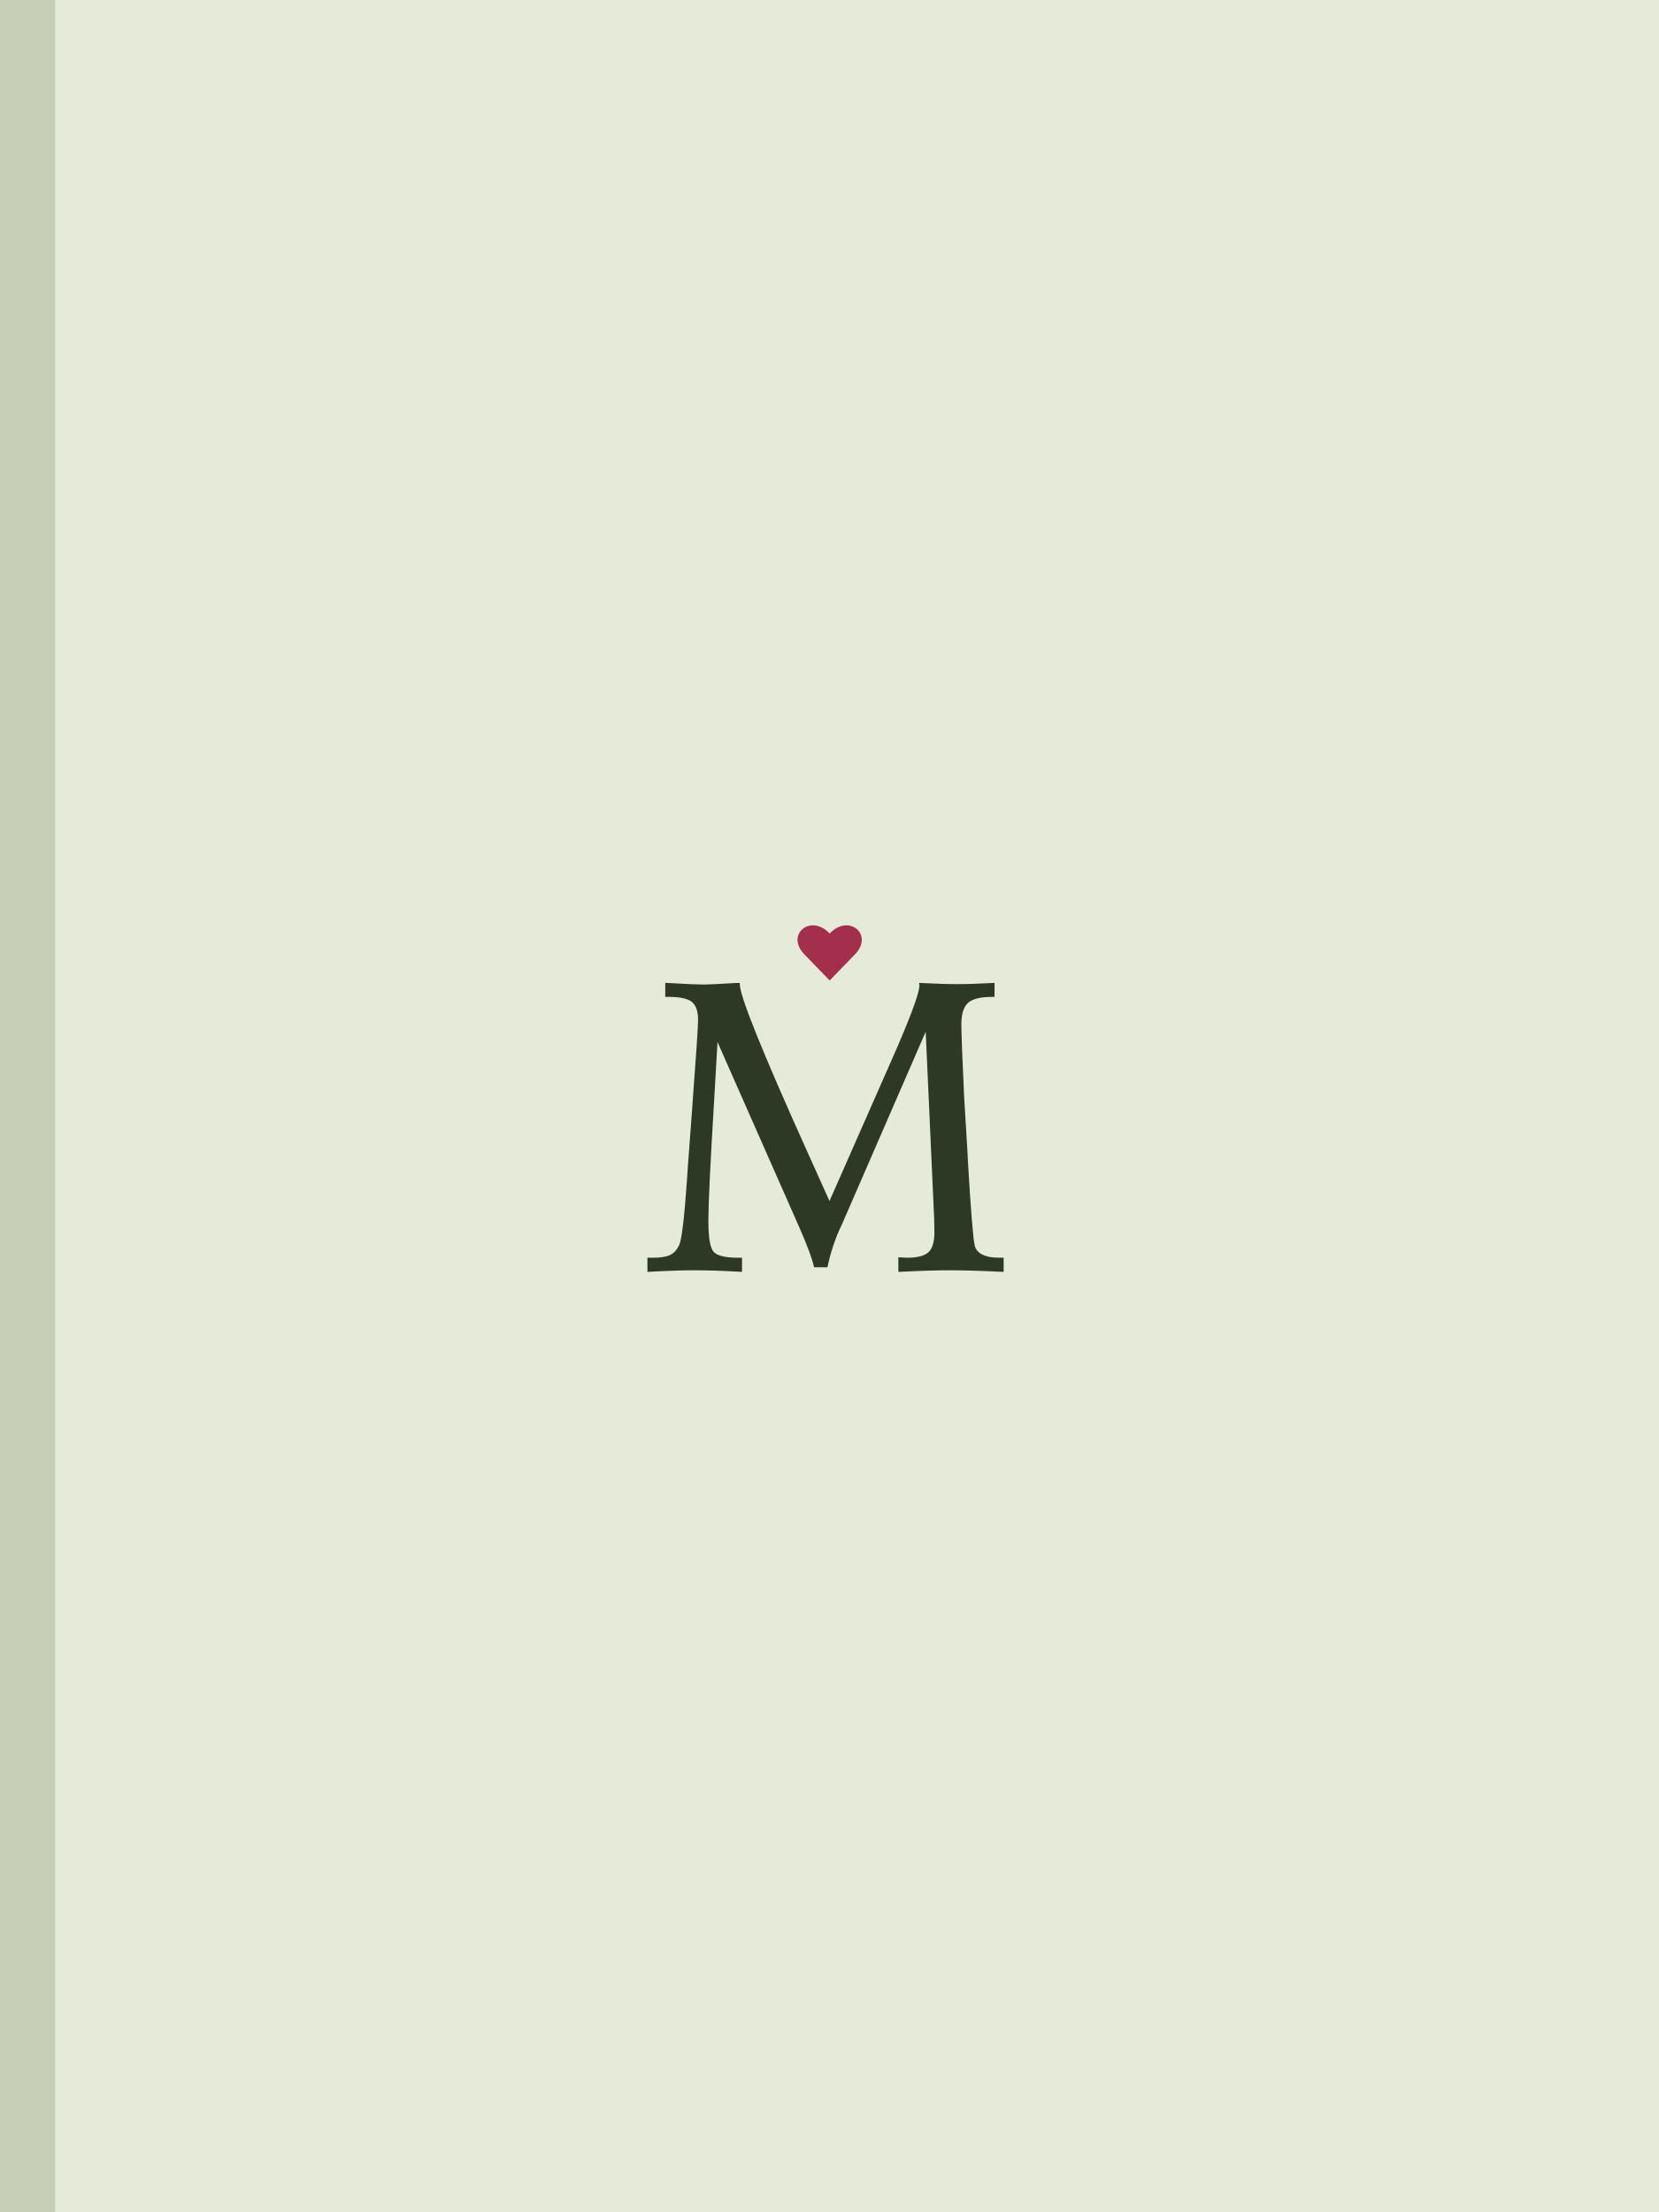
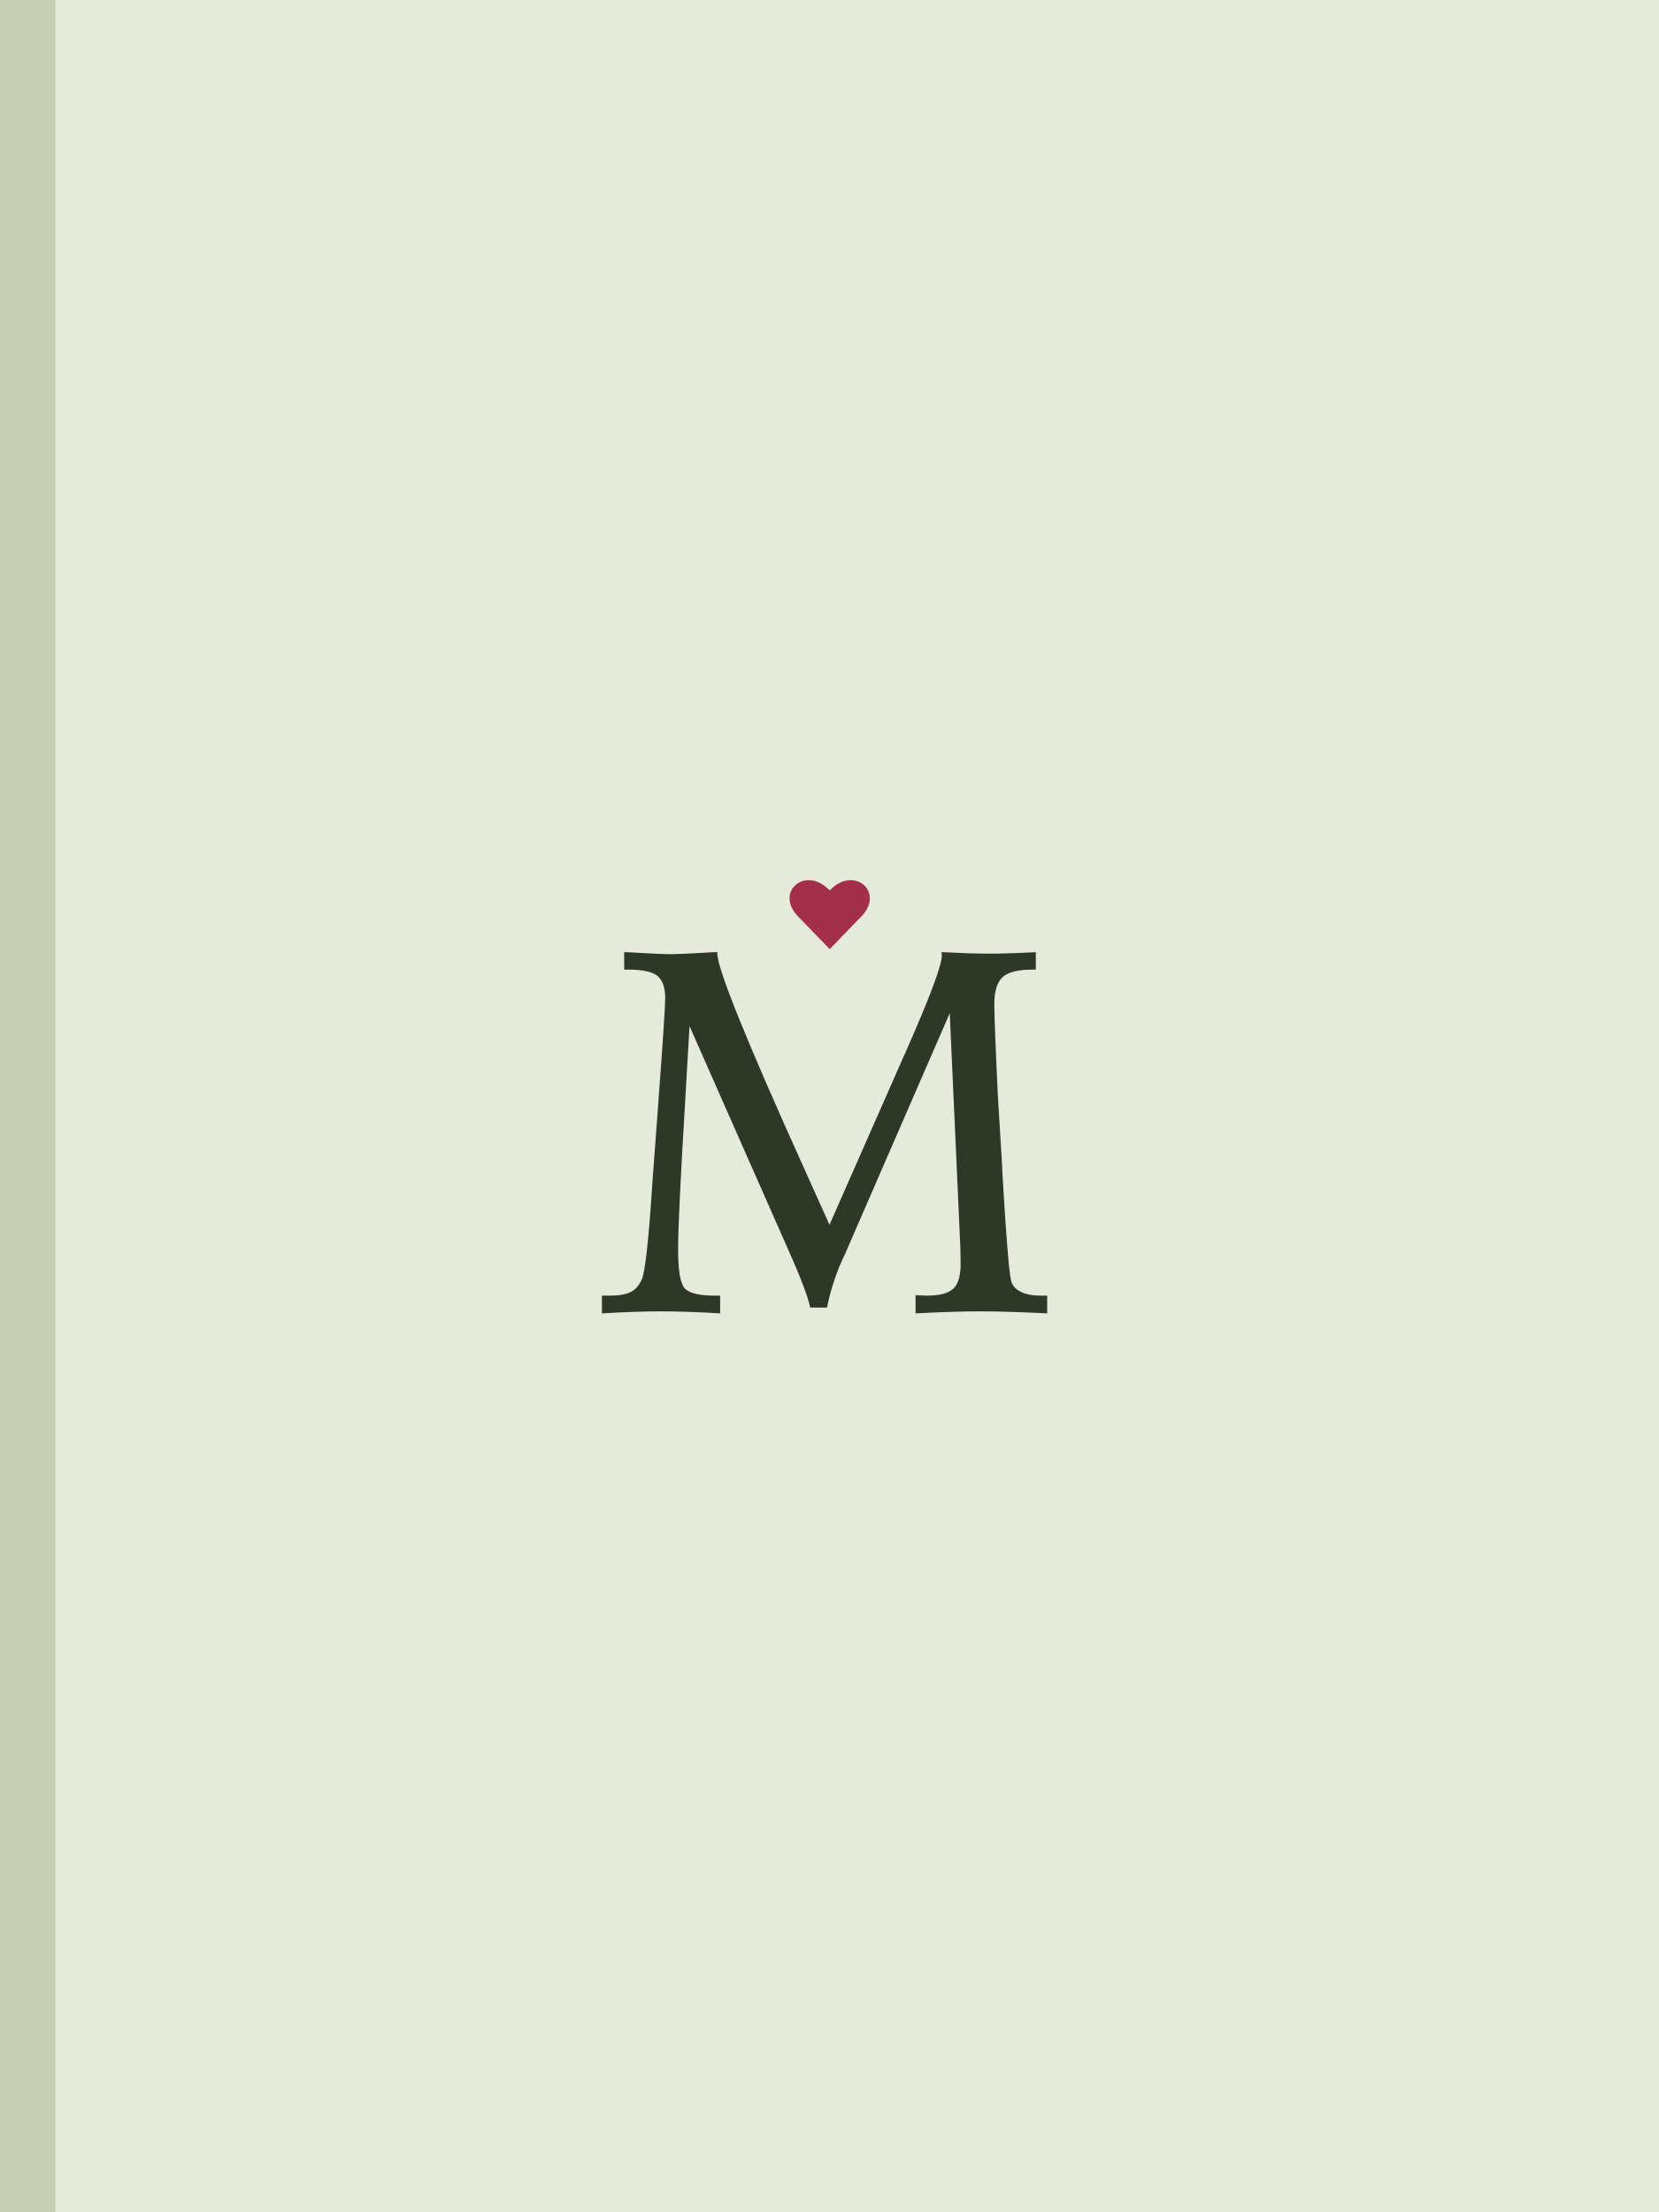
<svg xmlns="http://www.w3.org/2000/svg" viewBox="0 0 600 800">
  <rect width="600" height="800" fill="#e6ead8" />
  <rect width="20" height="800" fill="#c7cfb7" />
-   <g transform="translate(204 304) scale(1.5)">
+   <g transform="translate(180 280) scale(1.875)">
    <g fill="#2d3825">
      <path d="M45.508 82.910L59.619 50.879L60.205 49.561Q67.188 33.789 67.188 30.908Q67.188 30.811 67.139 30.615Q67.090 30.420 67.090 30.322Q69.971 30.469 72.290 30.542Q74.609 30.615 76.416 30.615Q78.125 30.615 80.371 30.542Q82.617 30.469 85.303 30.322L85.303 33.691L84.717 33.691Q80.469 33.691 78.882 35.156Q77.295 36.621 77.295 40.381Q77.295 41.846 77.490 46.924Q77.686 52.002 77.979 57.910L78.809 71.631L78.857 72.949Q79.932 91.211 80.518 93.604Q80.811 95.020 82.324 95.801Q83.838 96.582 86.279 96.582L87.500 96.582L87.500 100.000Q83.643 99.805 80.322 99.707Q77.002 99.609 74.805 99.609Q72.217 99.609 68.994 99.707Q65.771 99.805 62.109 100.000L62.109 96.484Q62.549 96.484 63.232 96.533Q63.916 96.582 64.209 96.582Q67.920 96.582 69.360 95.264Q70.801 93.945 70.801 90.479Q70.801 88.867 70.752 87.305Q70.703 85.742 70.605 84.082L68.701 42.090L48.682 88.135Q48.633 88.232 48.486 88.574Q46.143 93.408 45.020 98.877L41.797 98.877Q41.113 95.850 38.379 89.600L38.184 89.160L18.506 44.580Q18.213 49.805 17.676 58.936Q16.309 81.592 16.309 87.305L16.309 87.793Q16.309 93.994 17.700 95.288Q19.092 96.582 23.389 96.582L24.414 96.582L24.414 100.000Q21.240 99.805 18.335 99.707Q15.430 99.609 12.695 99.609Q10.742 99.609 7.837 99.707Q4.932 99.805 1.611 100.000L1.611 96.582L2.979 96.582Q5.762 96.582 7.129 95.898Q8.496 95.215 9.277 93.506Q10.205 91.504 11.182 77.295Q11.426 73.389 11.621 71.094L12.500 59.277L12.500 59.131Q13.818 41.602 13.818 39.209Q13.818 36.133 12.329 34.912Q10.840 33.691 6.689 33.691L5.908 33.691L5.908 30.322Q6.299 30.322 7.178 30.371Q12.842 30.713 15.088 30.713Q16.797 30.713 21.582 30.420Q23.096 30.322 23.877 30.322L23.877 30.615Q23.877 34.961 40.430 71.631Z" transform="translate(18.492 4)" />
    </g>
    <g fill="#a42f4d">
      <path d="M12 22 2.9 12.6C-4 5.5 5.1-2.2 12 5.1 18.9-2.2 28 5.5 21.1 12.6Z" transform="translate(56 19) scale(.67)" />
    </g>
  </g>
</svg>
